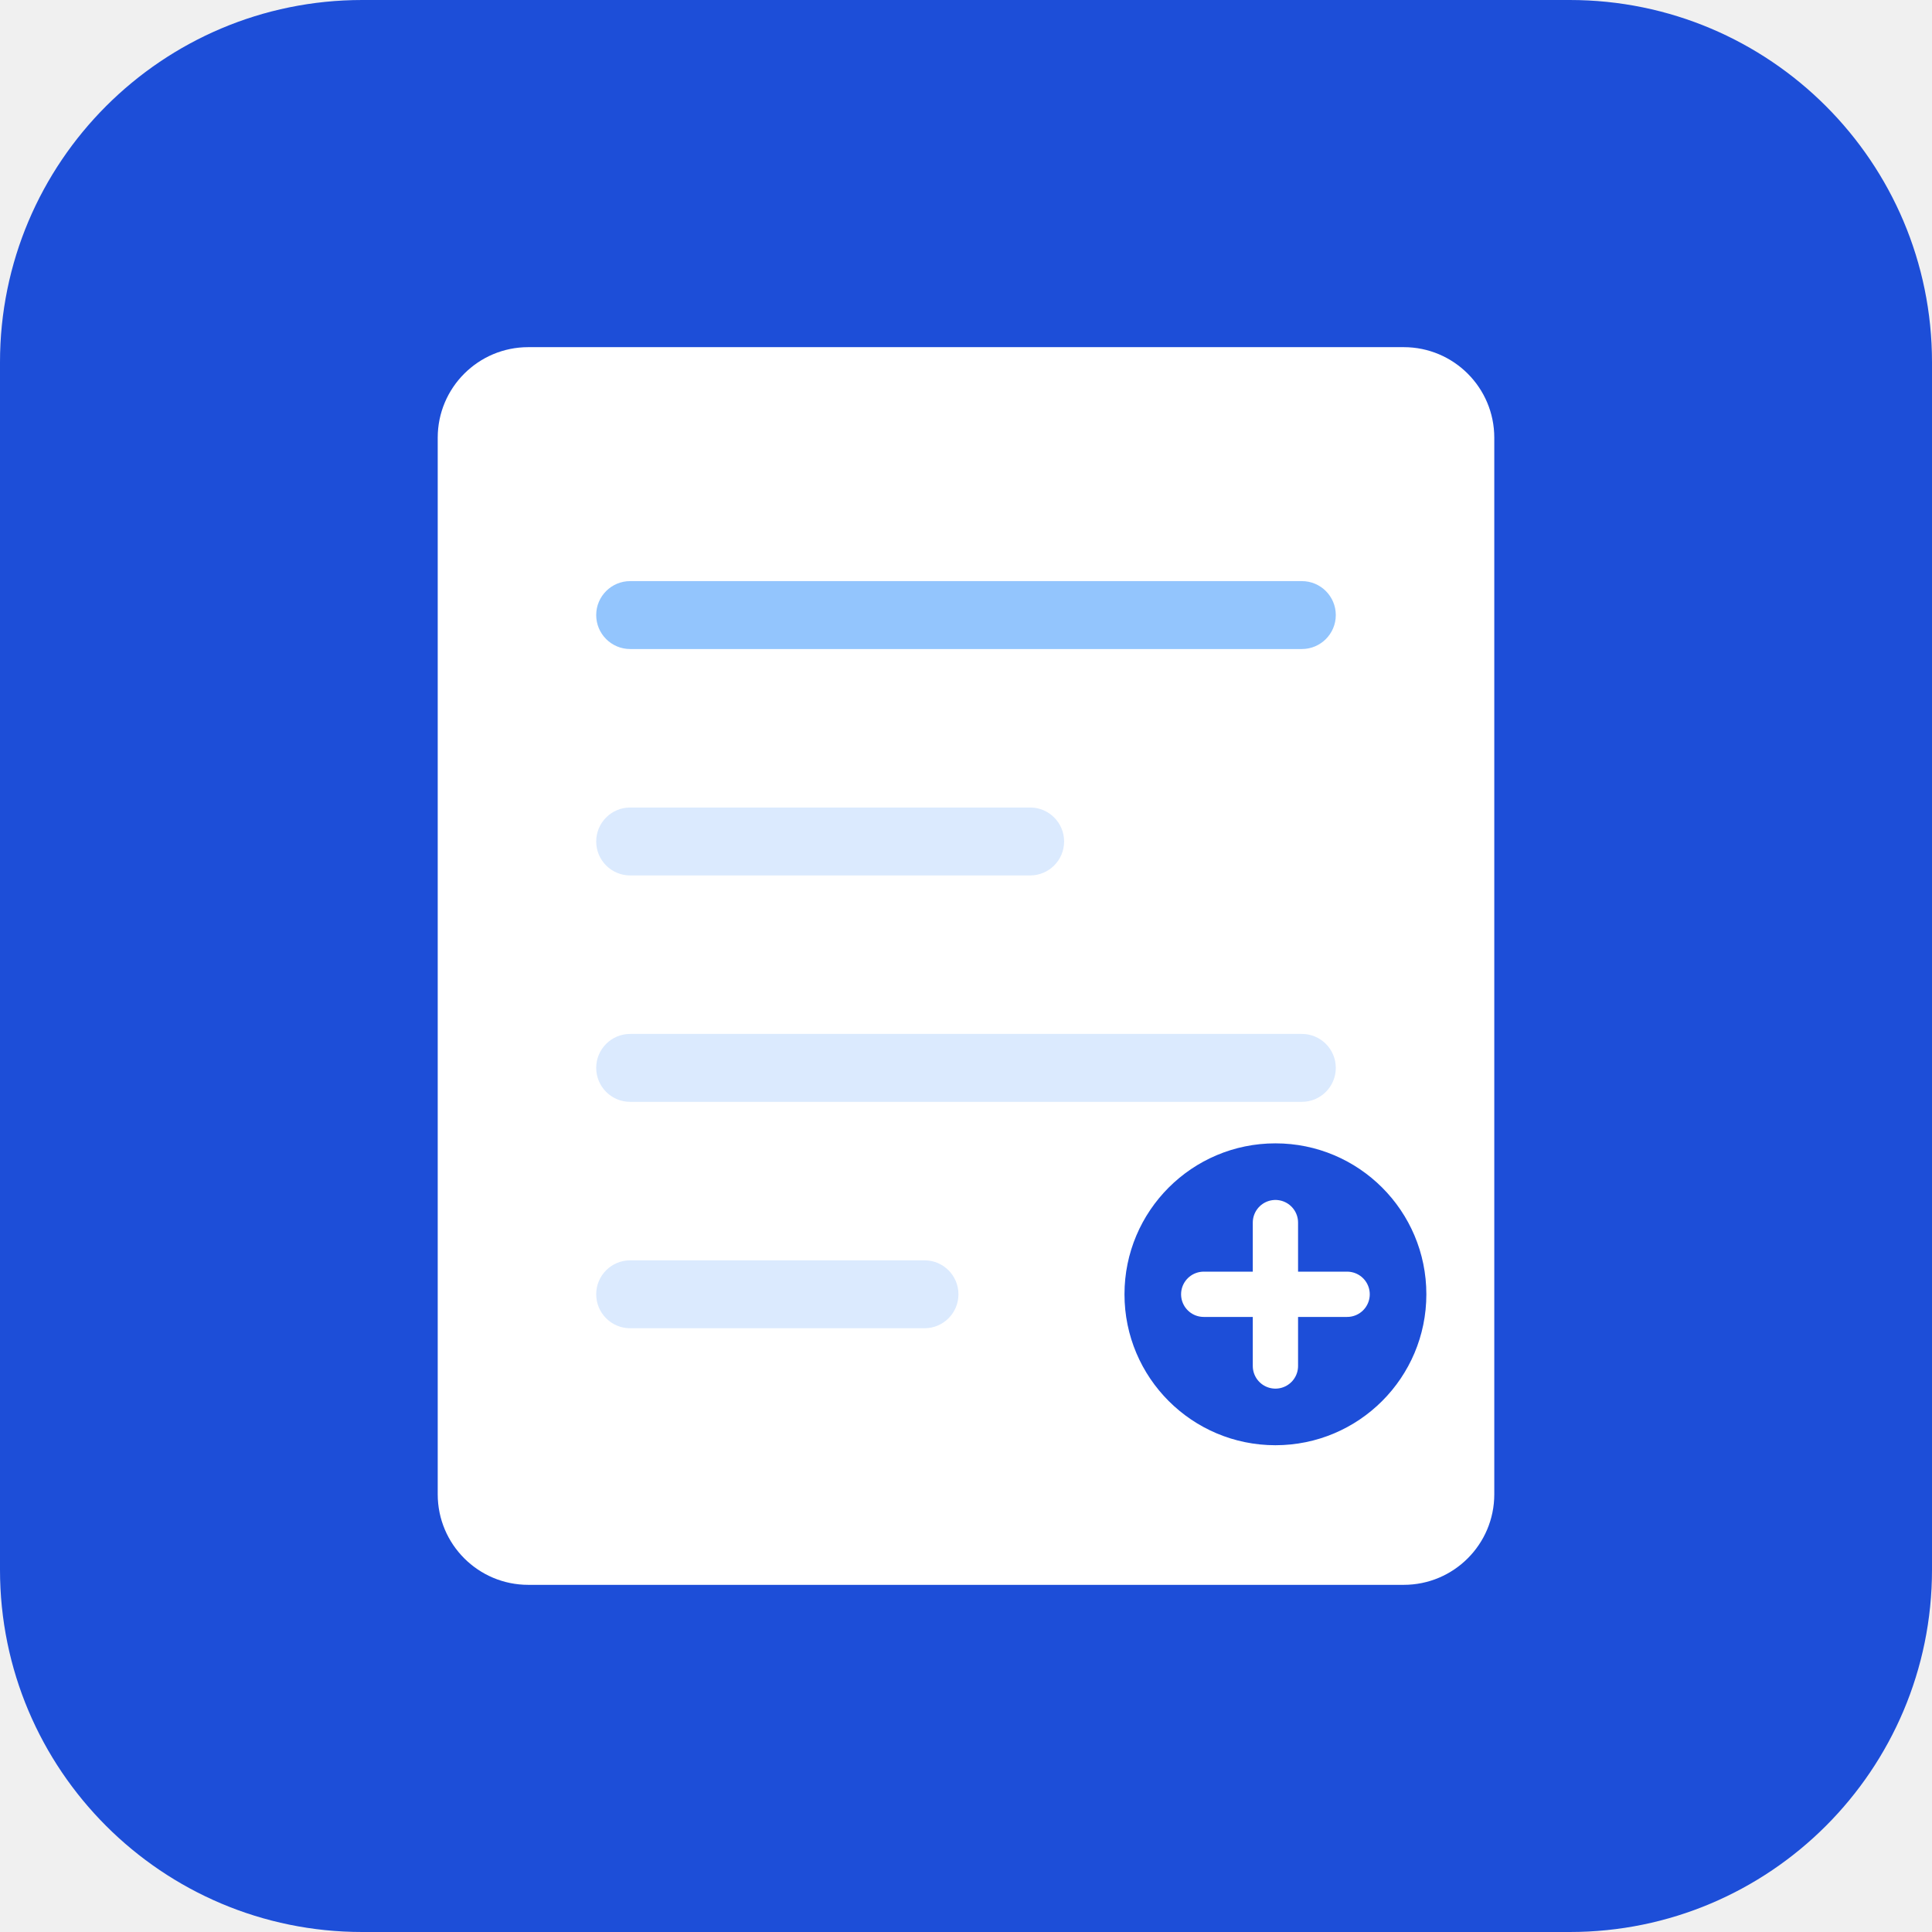
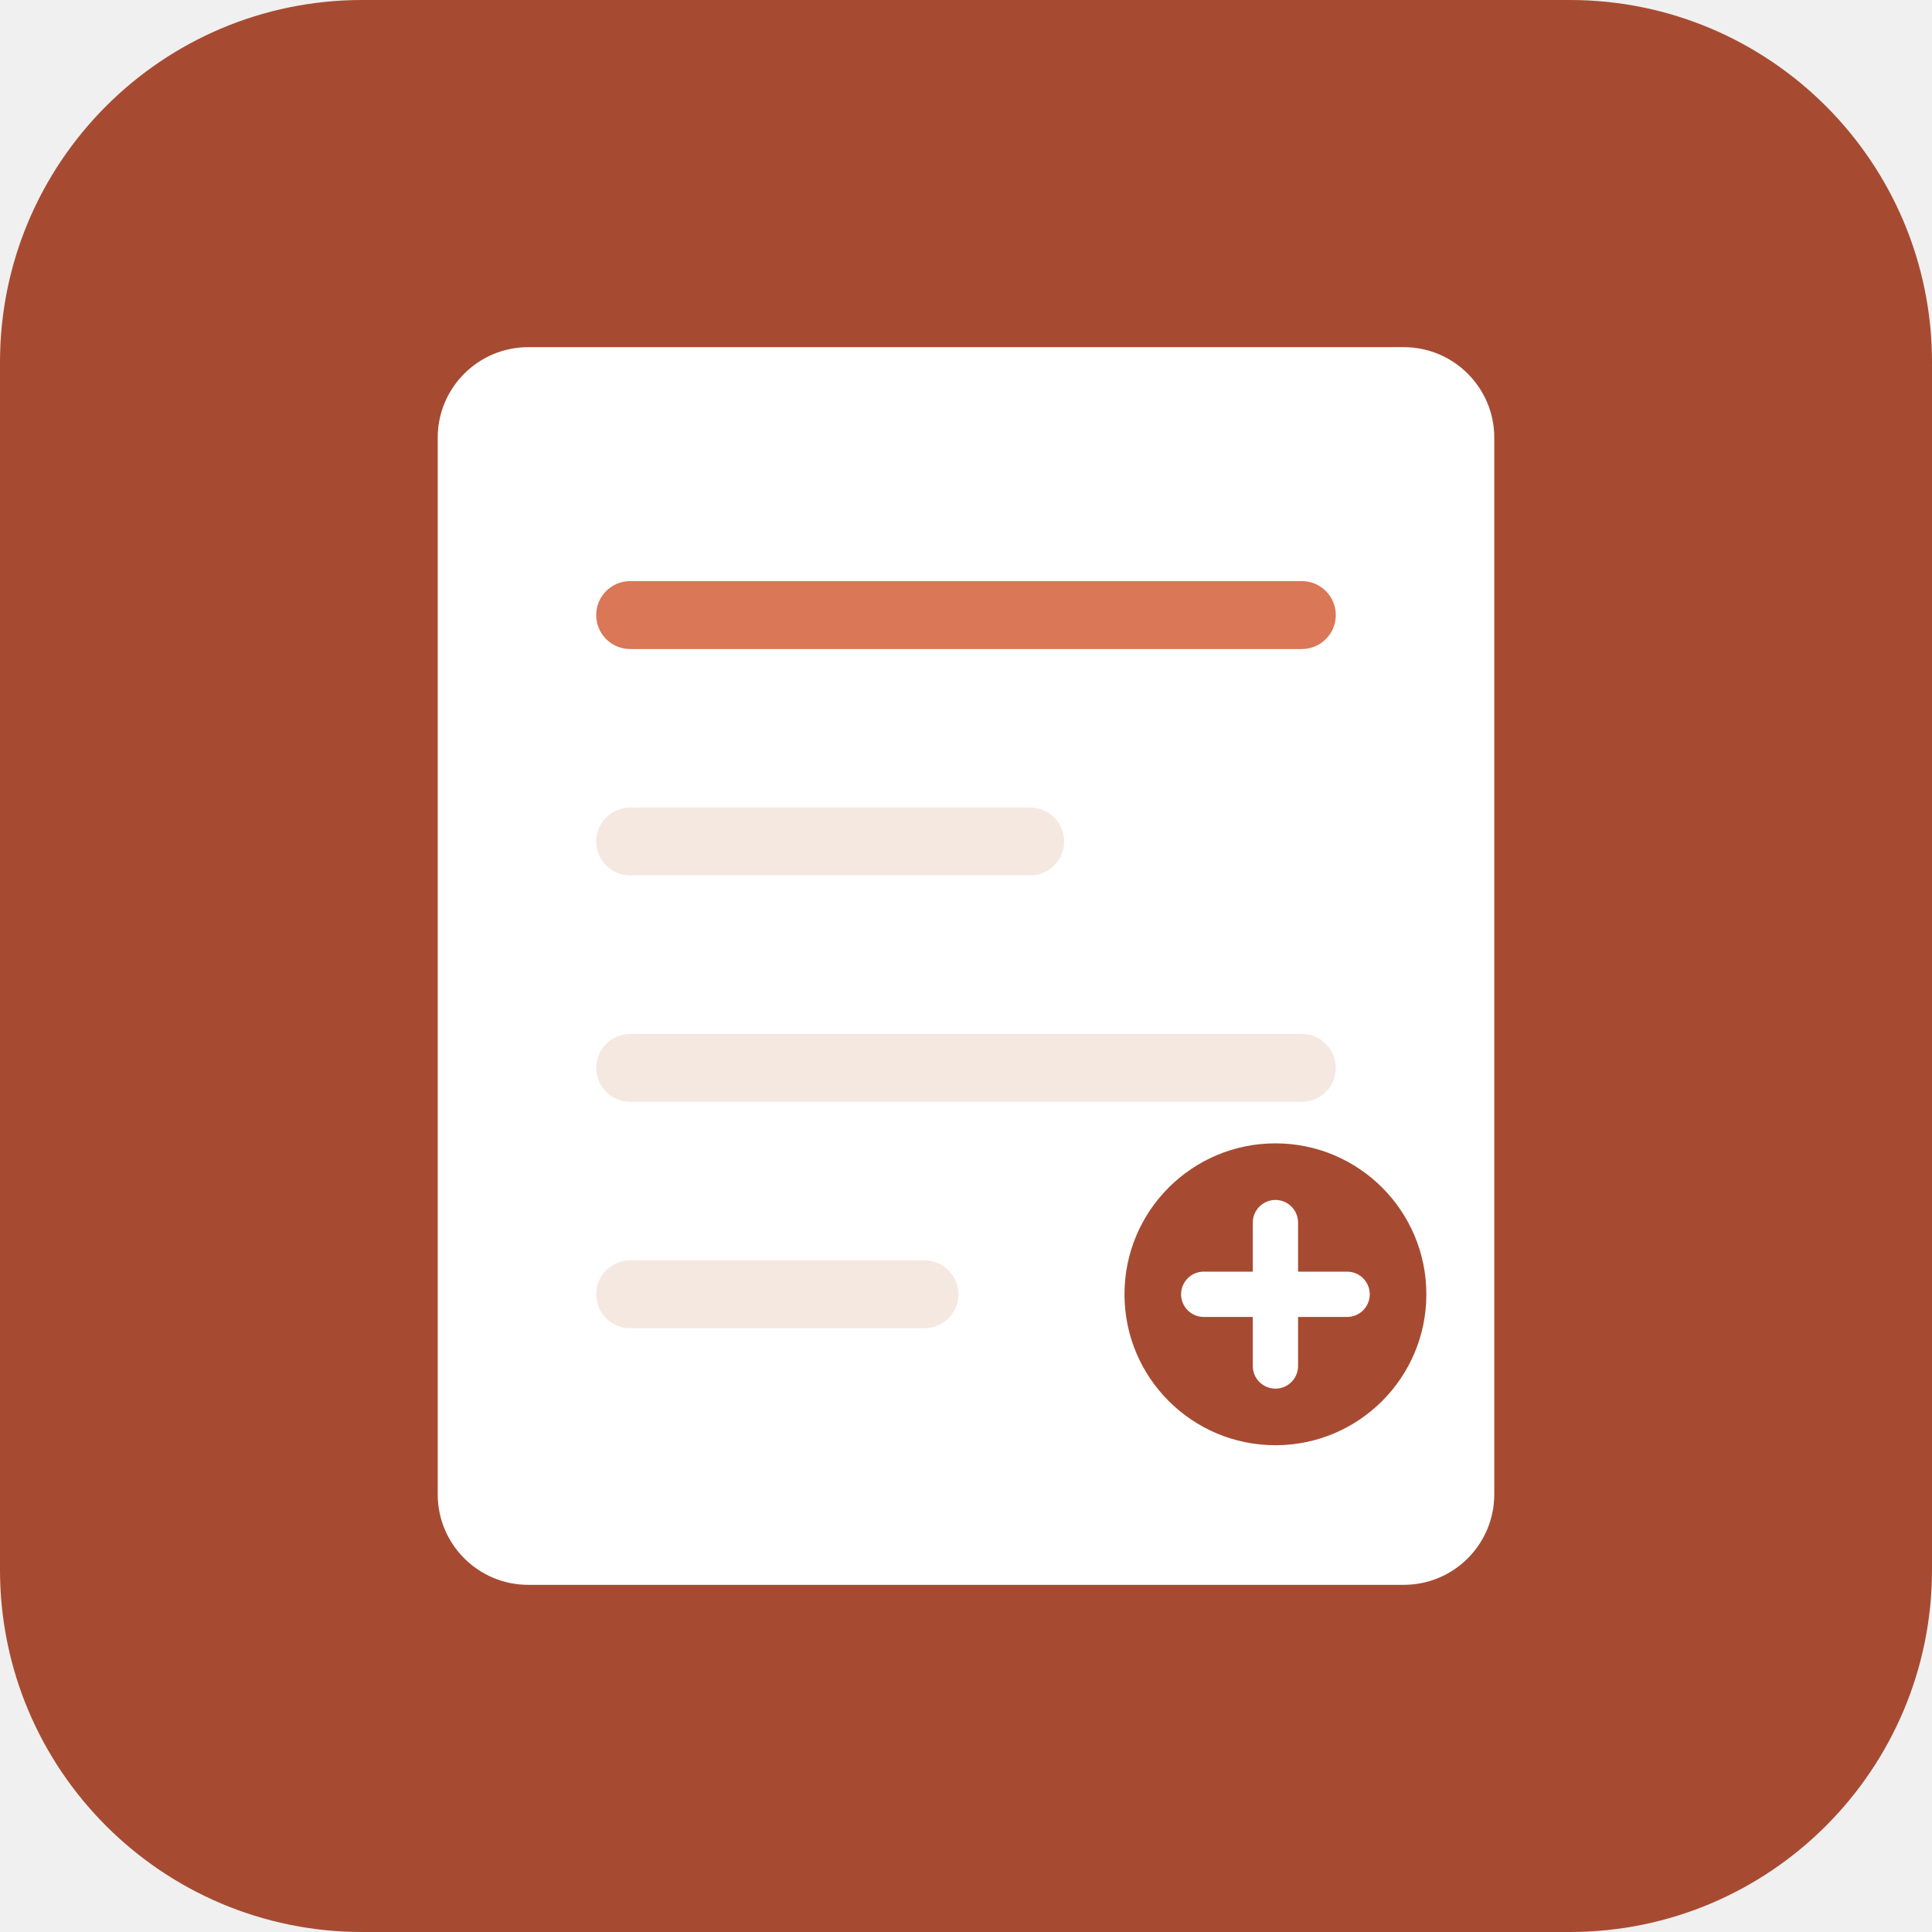
<svg xmlns="http://www.w3.org/2000/svg" viewBox="0 0 512 512" role="img" aria-label="Simple Ledger">
-   <rect width="512" height="512" rx="96" fill="#1d4ed8" />
+   <rect width="512" height="512" rx="96" fill="#A64B32" />
  <rect x="116" y="92" width="280" height="328" rx="24" fill="#ffffff" />
-   <rect x="158" y="154" width="196" height="18" rx="9" fill="#93c5fd" />
-   <rect x="158" y="214" width="124" height="18" rx="9" fill="#dbeafe" />
-   <rect x="158" y="274" width="196" height="18" rx="9" fill="#dbeafe" />
-   <rect x="158" y="334" width="96" height="18" rx="9" fill="#dbeafe" />
-   <circle cx="338" cy="343" r="40" fill="#1d4ed8" />
+   <rect x="158" y="154" width="196" height="18" rx="9" fill="#D97757" />
+   <rect x="158" y="214" width="124" height="18" rx="9" fill="#F5E8E1" />
+   <rect x="158" y="274" width="196" height="18" rx="9" fill="#F5E8E1" />
+   <rect x="158" y="334" width="96" height="18" rx="9" fill="#F5E8E1" />
+   <circle cx="338" cy="343" r="40" fill="#A64B32" />
  <path d="M319 343h38M338 324v38" stroke="#fff" stroke-width="12" stroke-linecap="round" />
</svg>
